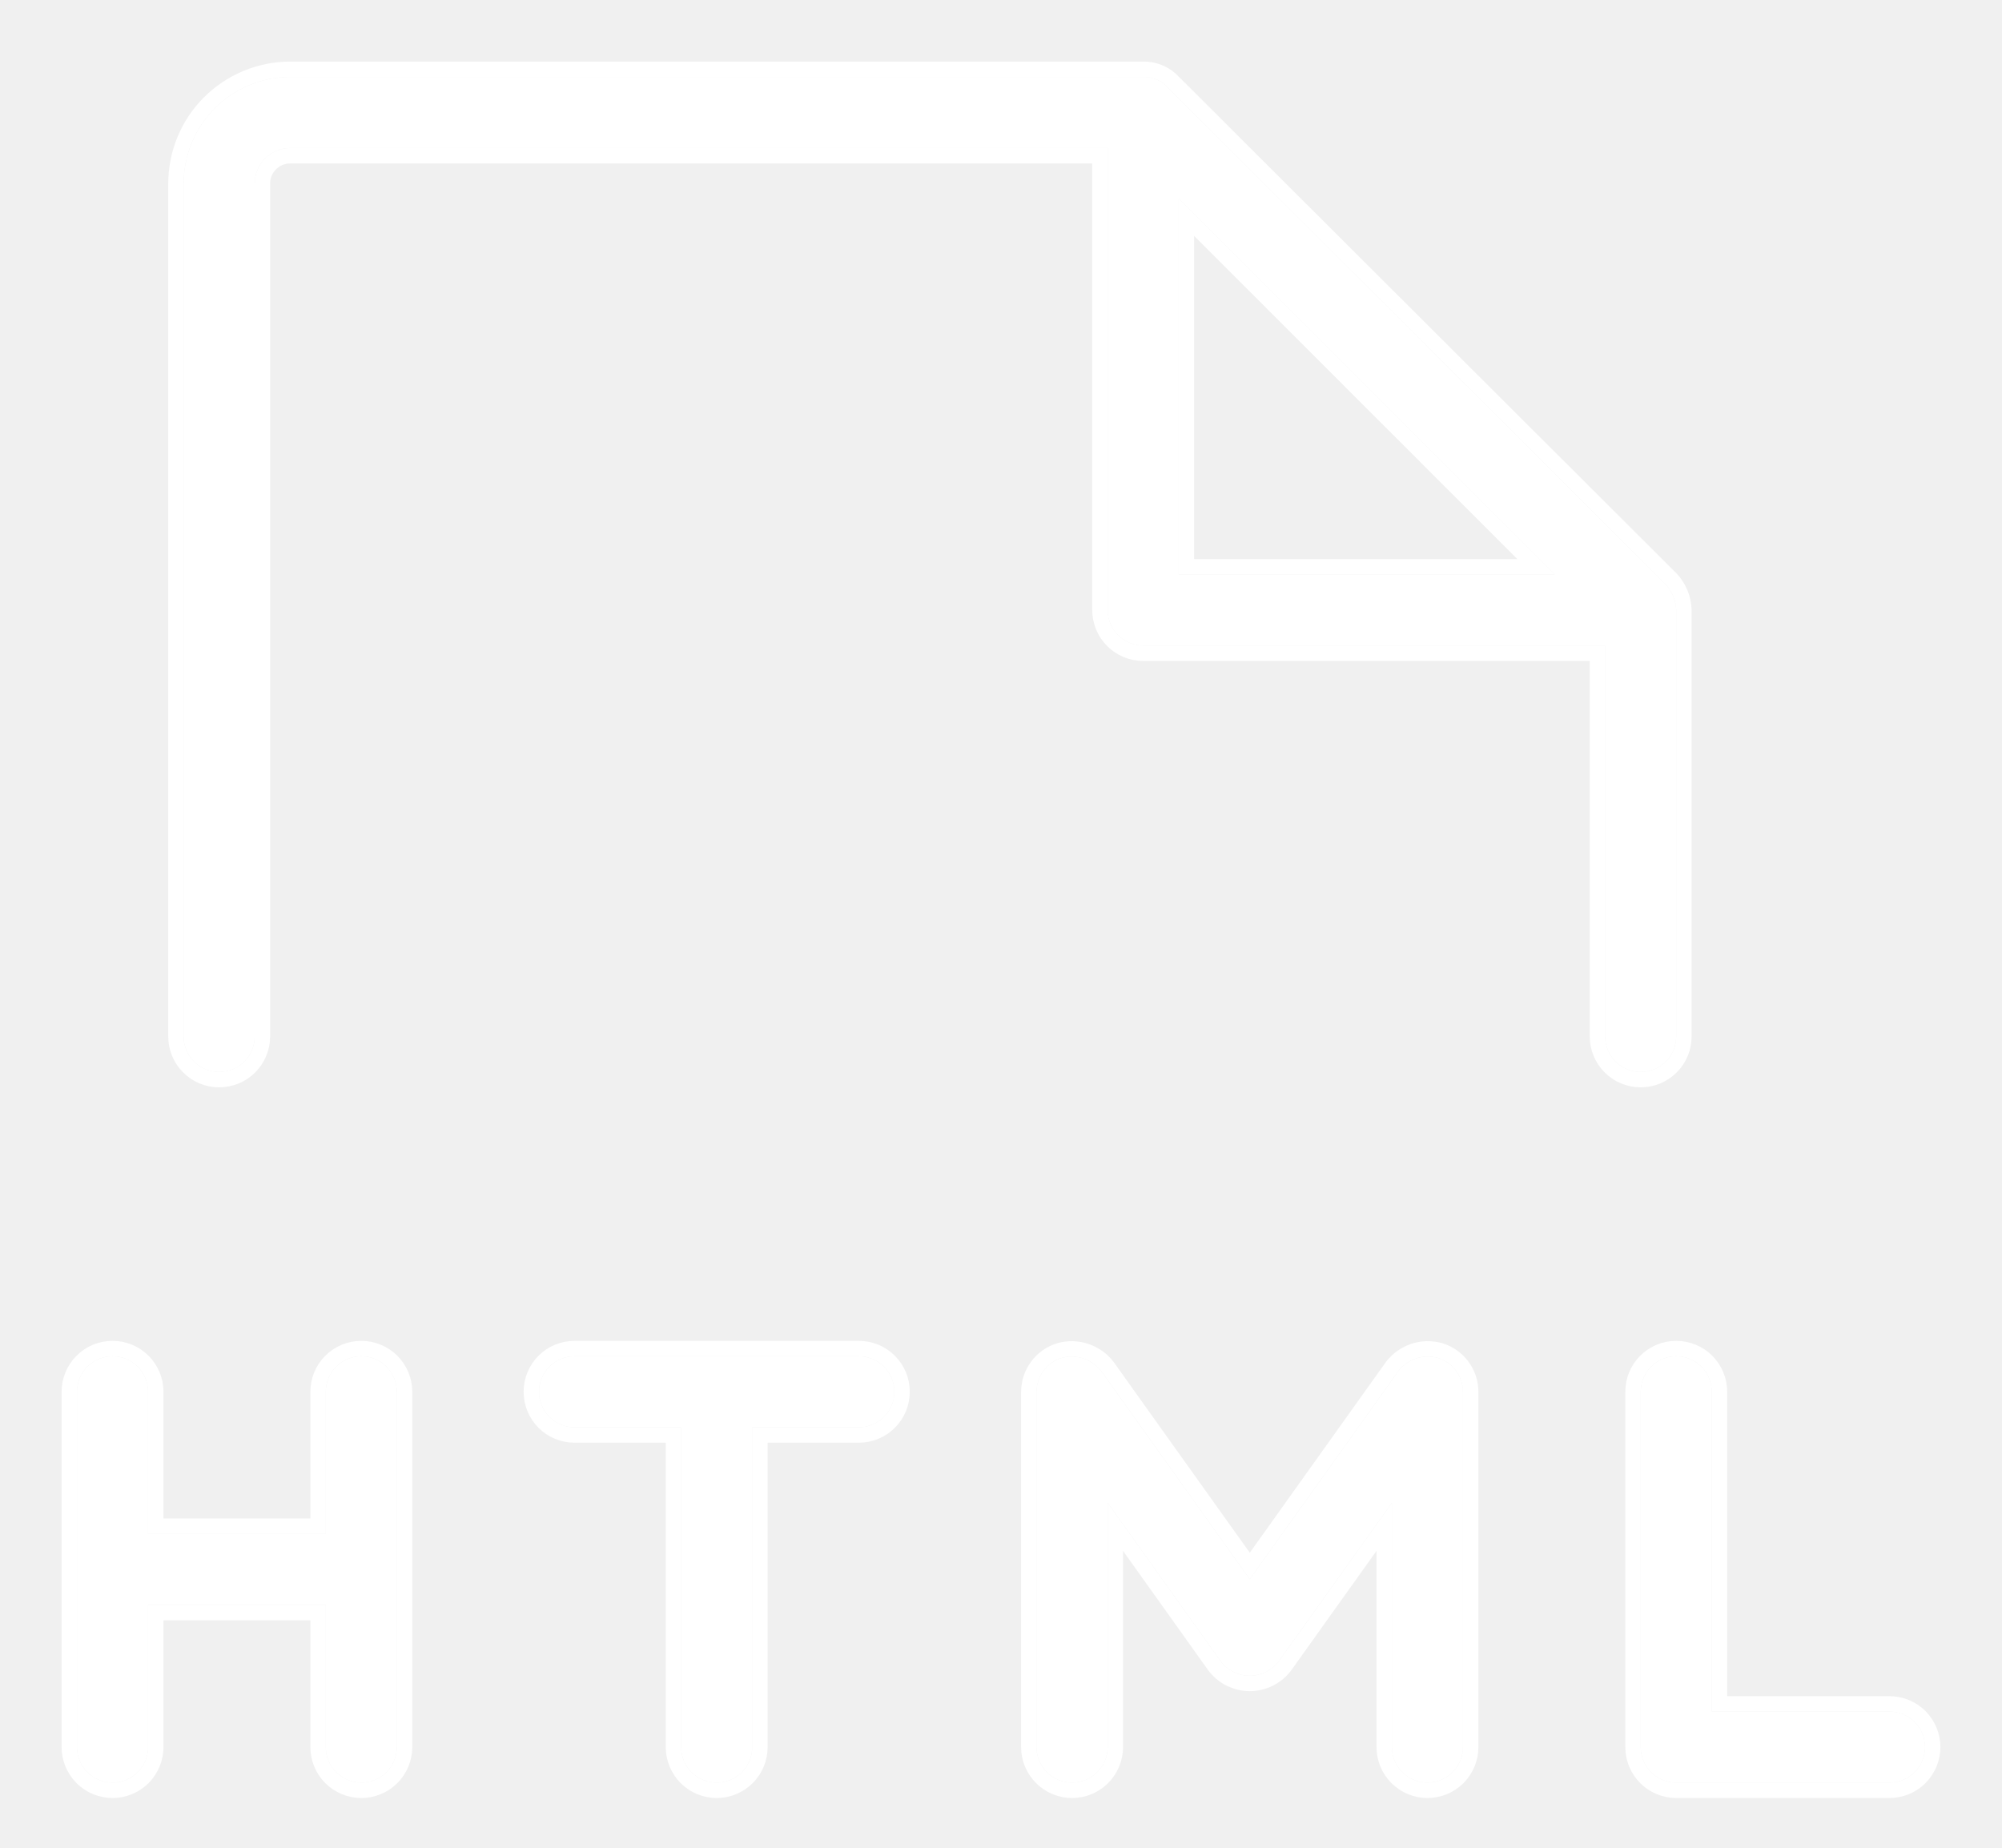
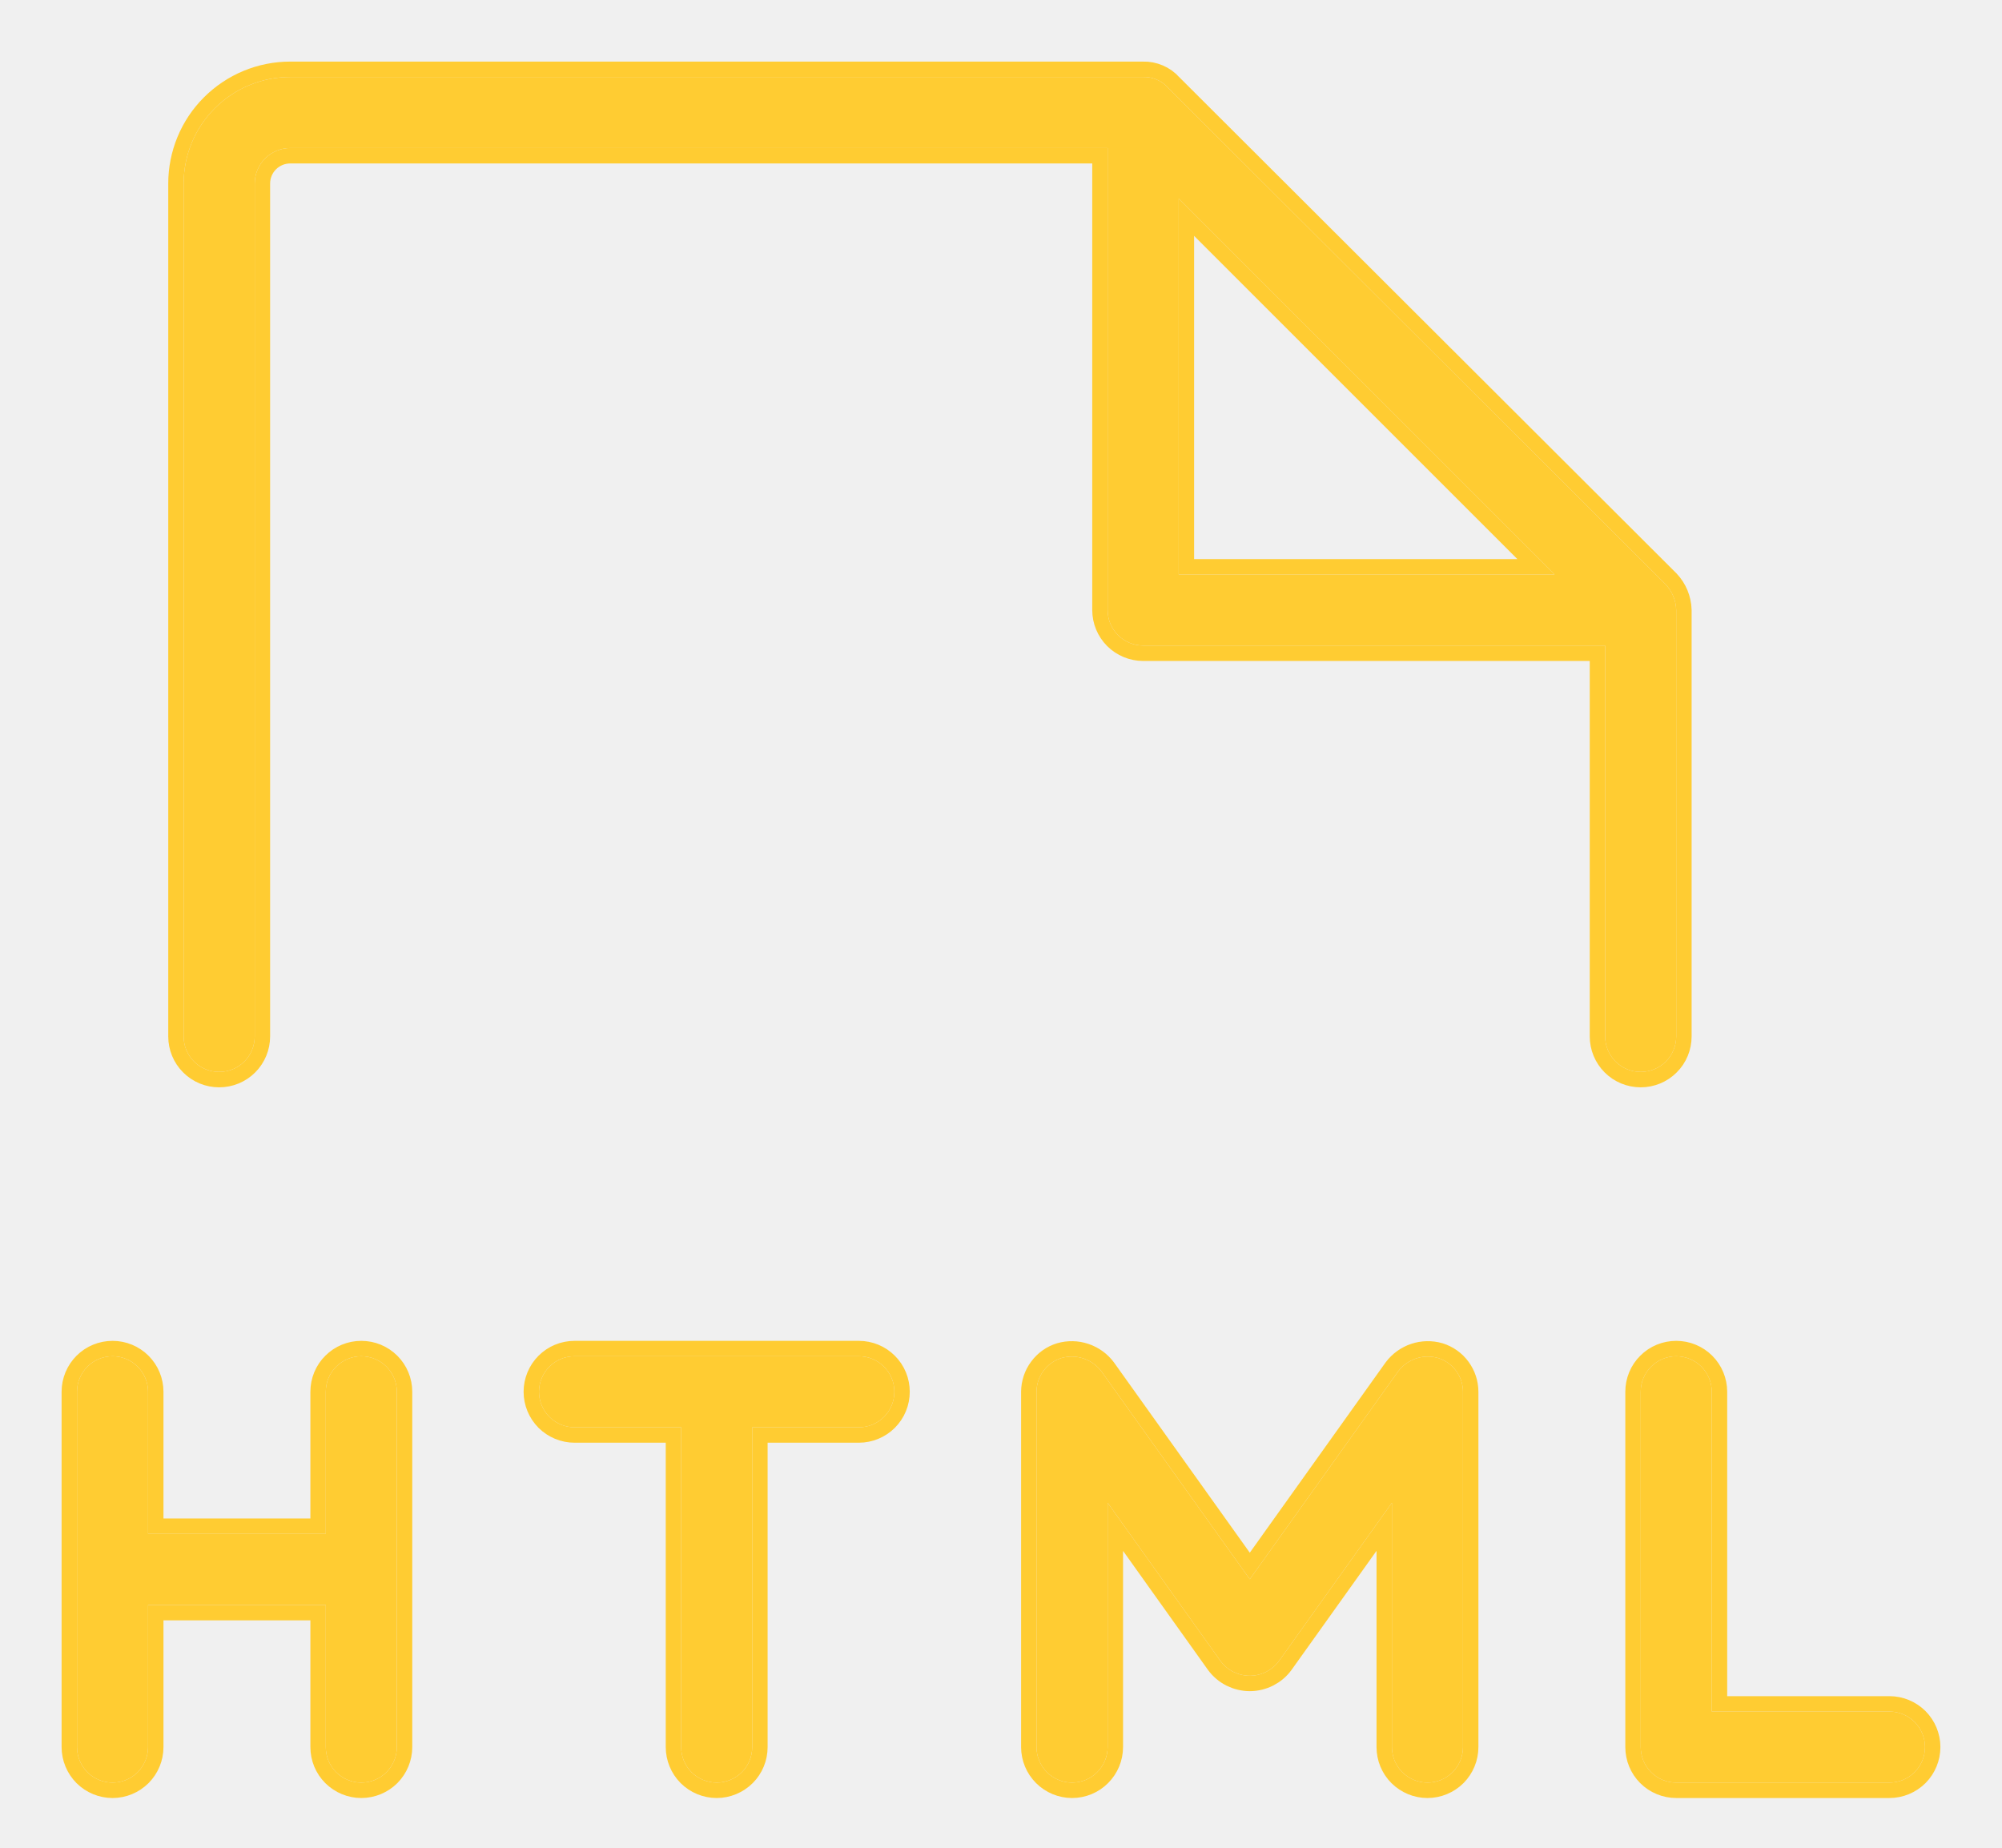
<svg xmlns="http://www.w3.org/2000/svg" width="26" height="24" viewBox="0 0 26 24" fill="none">
  <mask id="path-1-outside-1_101_267" maskUnits="userSpaceOnUse" x="0" y="0" width="26" height="24" fill="black">
    <rect fill="white" width="26" height="24" />
    <path d="M11.615 18.077C11.615 18.2 11.567 18.317 11.48 18.404C11.394 18.49 11.276 18.539 11.154 18.539H9.769V22.692C9.769 22.815 9.721 22.932 9.634 23.019C9.547 23.105 9.43 23.154 9.308 23.154C9.185 23.154 9.068 23.105 8.981 23.019C8.895 22.932 8.846 22.815 8.846 22.692V18.539H7.462C7.339 18.539 7.222 18.49 7.135 18.404C7.049 18.317 7 18.2 7 18.077C7 17.955 7.049 17.837 7.135 17.751C7.222 17.664 7.339 17.616 7.462 17.616H11.154C11.276 17.616 11.394 17.664 11.48 17.751C11.567 17.837 11.615 17.955 11.615 18.077ZM4.692 17.616C4.57 17.616 4.453 17.664 4.366 17.751C4.279 17.837 4.231 17.955 4.231 18.077V19.923H1.923V18.077C1.923 17.955 1.874 17.837 1.788 17.751C1.701 17.664 1.584 17.616 1.462 17.616C1.339 17.616 1.222 17.664 1.135 17.751C1.049 17.837 1 17.955 1 18.077V22.692C1 22.815 1.049 22.932 1.135 23.019C1.222 23.105 1.339 23.154 1.462 23.154C1.584 23.154 1.701 23.105 1.788 23.019C1.874 22.932 1.923 22.815 1.923 22.692V20.846H4.231V22.692C4.231 22.815 4.279 22.932 4.366 23.019C4.453 23.105 4.57 23.154 4.692 23.154C4.815 23.154 4.932 23.105 5.019 23.019C5.105 22.932 5.154 22.815 5.154 22.692V18.077C5.154 17.955 5.105 17.837 5.019 17.751C4.932 17.664 4.815 17.616 4.692 17.616ZM24.538 22.231H22.231V18.077C22.231 17.955 22.182 17.837 22.096 17.751C22.009 17.664 21.892 17.616 21.769 17.616C21.647 17.616 21.529 17.664 21.443 17.751C21.356 17.837 21.308 17.955 21.308 18.077V22.692C21.308 22.815 21.356 22.932 21.443 23.019C21.529 23.105 21.647 23.154 21.769 23.154H24.538C24.661 23.154 24.778 23.105 24.865 23.019C24.951 22.932 25 22.815 25 22.692C25 22.57 24.951 22.453 24.865 22.366C24.778 22.28 24.661 22.231 24.538 22.231ZM18.677 17.639C18.583 17.612 18.483 17.614 18.39 17.645C18.298 17.676 18.217 17.734 18.158 17.812L16.231 20.512L14.304 17.812C14.245 17.734 14.164 17.676 14.071 17.645C13.978 17.614 13.879 17.612 13.785 17.639C13.691 17.668 13.61 17.726 13.552 17.805C13.493 17.884 13.462 17.979 13.461 18.077V22.692C13.461 22.815 13.51 22.932 13.597 23.019C13.683 23.105 13.801 23.154 13.923 23.154C14.046 23.154 14.163 23.105 14.249 23.019C14.336 22.932 14.385 22.815 14.385 22.692V19.519L15.85 21.573C15.894 21.633 15.951 21.681 16.017 21.715C16.084 21.748 16.157 21.766 16.231 21.766C16.305 21.766 16.378 21.748 16.444 21.715C16.51 21.681 16.568 21.633 16.611 21.573L18.077 19.519V22.692C18.077 22.815 18.125 22.932 18.212 23.019C18.299 23.105 18.416 23.154 18.538 23.154C18.661 23.154 18.778 23.105 18.865 23.019C18.951 22.932 19 22.815 19 22.692V18.077C19 17.979 18.968 17.884 18.91 17.805C18.852 17.726 18.77 17.668 18.677 17.639ZM21.308 13.923C21.185 13.923 21.068 13.875 20.981 13.788C20.895 13.702 20.846 13.584 20.846 13.462V8.385H14.846C14.724 8.385 14.606 8.336 14.52 8.25C14.433 8.163 14.385 8.046 14.385 7.923V1.923H3.769C3.647 1.923 3.529 1.972 3.443 2.058C3.356 2.145 3.308 2.262 3.308 2.385V13.462C3.308 13.584 3.259 13.702 3.173 13.788C3.086 13.875 2.969 13.923 2.846 13.923C2.724 13.923 2.606 13.875 2.52 13.788C2.433 13.702 2.385 13.584 2.385 13.462V2.385C2.385 2.018 2.53 1.665 2.79 1.406C3.05 1.146 3.402 1 3.769 1H14.846C14.907 0.998 14.967 1.01 15.023 1.034C15.079 1.058 15.129 1.093 15.169 1.139L21.631 7.589C21.716 7.68 21.765 7.799 21.769 7.923V13.462C21.769 13.584 21.721 13.702 21.634 13.788C21.547 13.875 21.43 13.923 21.308 13.923ZM15.308 7.462H20.189L15.308 2.581V7.462Z" />
  </mask>
-   <path d="M11.615 18.077C11.615 18.2 11.567 18.317 11.48 18.404C11.394 18.49 11.276 18.539 11.154 18.539H9.769V22.692C9.769 22.815 9.721 22.932 9.634 23.019C9.547 23.105 9.43 23.154 9.308 23.154C9.185 23.154 9.068 23.105 8.981 23.019C8.895 22.932 8.846 22.815 8.846 22.692V18.539H7.462C7.339 18.539 7.222 18.49 7.135 18.404C7.049 18.317 7 18.2 7 18.077C7 17.955 7.049 17.837 7.135 17.751C7.222 17.664 7.339 17.616 7.462 17.616H11.154C11.276 17.616 11.394 17.664 11.48 17.751C11.567 17.837 11.615 17.955 11.615 18.077ZM4.692 17.616C4.57 17.616 4.453 17.664 4.366 17.751C4.279 17.837 4.231 17.955 4.231 18.077V19.923H1.923V18.077C1.923 17.955 1.874 17.837 1.788 17.751C1.701 17.664 1.584 17.616 1.462 17.616C1.339 17.616 1.222 17.664 1.135 17.751C1.049 17.837 1 17.955 1 18.077V22.692C1 22.815 1.049 22.932 1.135 23.019C1.222 23.105 1.339 23.154 1.462 23.154C1.584 23.154 1.701 23.105 1.788 23.019C1.874 22.932 1.923 22.815 1.923 22.692V20.846H4.231V22.692C4.231 22.815 4.279 22.932 4.366 23.019C4.453 23.105 4.57 23.154 4.692 23.154C4.815 23.154 4.932 23.105 5.019 23.019C5.105 22.932 5.154 22.815 5.154 22.692V18.077C5.154 17.955 5.105 17.837 5.019 17.751C4.932 17.664 4.815 17.616 4.692 17.616ZM24.538 22.231H22.231V18.077C22.231 17.955 22.182 17.837 22.096 17.751C22.009 17.664 21.892 17.616 21.769 17.616C21.647 17.616 21.529 17.664 21.443 17.751C21.356 17.837 21.308 17.955 21.308 18.077V22.692C21.308 22.815 21.356 22.932 21.443 23.019C21.529 23.105 21.647 23.154 21.769 23.154H24.538C24.661 23.154 24.778 23.105 24.865 23.019C24.951 22.932 25 22.815 25 22.692C25 22.57 24.951 22.453 24.865 22.366C24.778 22.28 24.661 22.231 24.538 22.231ZM18.677 17.639C18.583 17.612 18.483 17.614 18.39 17.645C18.298 17.676 18.217 17.734 18.158 17.812L16.231 20.512L14.304 17.812C14.245 17.734 14.164 17.676 14.071 17.645C13.978 17.614 13.879 17.612 13.785 17.639C13.691 17.668 13.61 17.726 13.552 17.805C13.493 17.884 13.462 17.979 13.461 18.077V22.692C13.461 22.815 13.51 22.932 13.597 23.019C13.683 23.105 13.801 23.154 13.923 23.154C14.046 23.154 14.163 23.105 14.249 23.019C14.336 22.932 14.385 22.815 14.385 22.692V19.519L15.85 21.573C15.894 21.633 15.951 21.681 16.017 21.715C16.084 21.748 16.157 21.766 16.231 21.766C16.305 21.766 16.378 21.748 16.444 21.715C16.51 21.681 16.568 21.633 16.611 21.573L18.077 19.519V22.692C18.077 22.815 18.125 22.932 18.212 23.019C18.299 23.105 18.416 23.154 18.538 23.154C18.661 23.154 18.778 23.105 18.865 23.019C18.951 22.932 19 22.815 19 22.692V18.077C19 17.979 18.968 17.884 18.91 17.805C18.852 17.726 18.77 17.668 18.677 17.639ZM21.308 13.923C21.185 13.923 21.068 13.875 20.981 13.788C20.895 13.702 20.846 13.584 20.846 13.462V8.385H14.846C14.724 8.385 14.606 8.336 14.52 8.25C14.433 8.163 14.385 8.046 14.385 7.923V1.923H3.769C3.647 1.923 3.529 1.972 3.443 2.058C3.356 2.145 3.308 2.262 3.308 2.385V13.462C3.308 13.584 3.259 13.702 3.173 13.788C3.086 13.875 2.969 13.923 2.846 13.923C2.724 13.923 2.606 13.875 2.52 13.788C2.433 13.702 2.385 13.584 2.385 13.462V2.385C2.385 2.018 2.53 1.665 2.79 1.406C3.05 1.146 3.402 1 3.769 1H14.846C14.907 0.998 14.967 1.01 15.023 1.034C15.079 1.058 15.129 1.093 15.169 1.139L21.631 7.589C21.716 7.68 21.765 7.799 21.769 7.923V13.462C21.769 13.584 21.721 13.702 21.634 13.788C21.547 13.875 21.43 13.923 21.308 13.923ZM15.308 7.462H20.189L15.308 2.581V7.462Z" fill="white" />
-   <path d="M11.615 18.077C11.615 18.2 11.567 18.317 11.48 18.404C11.394 18.49 11.276 18.539 11.154 18.539H9.769V22.692C9.769 22.815 9.721 22.932 9.634 23.019C9.547 23.105 9.43 23.154 9.308 23.154C9.185 23.154 9.068 23.105 8.981 23.019C8.895 22.932 8.846 22.815 8.846 22.692V18.539H7.462C7.339 18.539 7.222 18.49 7.135 18.404C7.049 18.317 7 18.2 7 18.077C7 17.955 7.049 17.837 7.135 17.751C7.222 17.664 7.339 17.616 7.462 17.616H11.154C11.276 17.616 11.394 17.664 11.48 17.751C11.567 17.837 11.615 17.955 11.615 18.077ZM4.692 17.616C4.57 17.616 4.453 17.664 4.366 17.751C4.279 17.837 4.231 17.955 4.231 18.077V19.923H1.923V18.077C1.923 17.955 1.874 17.837 1.788 17.751C1.701 17.664 1.584 17.616 1.462 17.616C1.339 17.616 1.222 17.664 1.135 17.751C1.049 17.837 1 17.955 1 18.077V22.692C1 22.815 1.049 22.932 1.135 23.019C1.222 23.105 1.339 23.154 1.462 23.154C1.584 23.154 1.701 23.105 1.788 23.019C1.874 22.932 1.923 22.815 1.923 22.692V20.846H4.231V22.692C4.231 22.815 4.279 22.932 4.366 23.019C4.453 23.105 4.57 23.154 4.692 23.154C4.815 23.154 4.932 23.105 5.019 23.019C5.105 22.932 5.154 22.815 5.154 22.692V18.077C5.154 17.955 5.105 17.837 5.019 17.751C4.932 17.664 4.815 17.616 4.692 17.616ZM24.538 22.231H22.231V18.077C22.231 17.955 22.182 17.837 22.096 17.751C22.009 17.664 21.892 17.616 21.769 17.616C21.647 17.616 21.529 17.664 21.443 17.751C21.356 17.837 21.308 17.955 21.308 18.077V22.692C21.308 22.815 21.356 22.932 21.443 23.019C21.529 23.105 21.647 23.154 21.769 23.154H24.538C24.661 23.154 24.778 23.105 24.865 23.019C24.951 22.932 25 22.815 25 22.692C25 22.57 24.951 22.453 24.865 22.366C24.778 22.28 24.661 22.231 24.538 22.231ZM18.677 17.639C18.583 17.612 18.483 17.614 18.39 17.645C18.298 17.676 18.217 17.734 18.158 17.812L16.231 20.512L14.304 17.812C14.245 17.734 14.164 17.676 14.071 17.645C13.978 17.614 13.879 17.612 13.785 17.639C13.691 17.668 13.61 17.726 13.552 17.805C13.493 17.884 13.462 17.979 13.461 18.077V22.692C13.461 22.815 13.51 22.932 13.597 23.019C13.683 23.105 13.801 23.154 13.923 23.154C14.046 23.154 14.163 23.105 14.249 23.019C14.336 22.932 14.385 22.815 14.385 22.692V19.519L15.85 21.573C15.894 21.633 15.951 21.681 16.017 21.715C16.084 21.748 16.157 21.766 16.231 21.766C16.305 21.766 16.378 21.748 16.444 21.715C16.51 21.681 16.568 21.633 16.611 21.573L18.077 19.519V22.692C18.077 22.815 18.125 22.932 18.212 23.019C18.299 23.105 18.416 23.154 18.538 23.154C18.661 23.154 18.778 23.105 18.865 23.019C18.951 22.932 19 22.815 19 22.692V18.077C19 17.979 18.968 17.884 18.91 17.805C18.852 17.726 18.77 17.668 18.677 17.639ZM21.308 13.923C21.185 13.923 21.068 13.875 20.981 13.788C20.895 13.702 20.846 13.584 20.846 13.462V8.385H14.846C14.724 8.385 14.606 8.336 14.52 8.25C14.433 8.163 14.385 8.046 14.385 7.923V1.923H3.769C3.647 1.923 3.529 1.972 3.443 2.058C3.356 2.145 3.308 2.262 3.308 2.385V13.462C3.308 13.584 3.259 13.702 3.173 13.788C3.086 13.875 2.969 13.923 2.846 13.923C2.724 13.923 2.606 13.875 2.52 13.788C2.433 13.702 2.385 13.584 2.385 13.462V2.385C2.385 2.018 2.53 1.665 2.79 1.406C3.05 1.146 3.402 1 3.769 1H14.846C14.907 0.998 14.967 1.01 15.023 1.034C15.079 1.058 15.129 1.093 15.169 1.139L21.631 7.589C21.716 7.68 21.765 7.799 21.769 7.923V13.462C21.769 13.584 21.721 13.702 21.634 13.788C21.547 13.875 21.43 13.923 21.308 13.923ZM15.308 7.462H20.189L15.308 2.581V7.462Z" stroke="white" stroke-width="0.4" mask="url(#path-1-outside-1_101_267)" />
+   <path d="M11.615 18.077C11.615 18.2 11.567 18.317 11.48 18.404C11.394 18.49 11.276 18.539 11.154 18.539H9.769V22.692C9.769 22.815 9.721 22.932 9.634 23.019C9.547 23.105 9.43 23.154 9.308 23.154C9.185 23.154 9.068 23.105 8.981 23.019C8.895 22.932 8.846 22.815 8.846 22.692V18.539H7.462C7.339 18.539 7.222 18.49 7.135 18.404C7.049 18.317 7 18.2 7 18.077C7 17.955 7.049 17.837 7.135 17.751C7.222 17.664 7.339 17.616 7.462 17.616H11.154C11.276 17.616 11.394 17.664 11.48 17.751C11.567 17.837 11.615 17.955 11.615 18.077ZM4.692 17.616C4.57 17.616 4.453 17.664 4.366 17.751C4.279 17.837 4.231 17.955 4.231 18.077V19.923H1.923V18.077C1.923 17.955 1.874 17.837 1.788 17.751C1.701 17.664 1.584 17.616 1.462 17.616C1.339 17.616 1.222 17.664 1.135 17.751C1.049 17.837 1 17.955 1 18.077V22.692C1 22.815 1.049 22.932 1.135 23.019C1.222 23.105 1.339 23.154 1.462 23.154C1.584 23.154 1.701 23.105 1.788 23.019C1.874 22.932 1.923 22.815 1.923 22.692V20.846H4.231V22.692C4.231 22.815 4.279 22.932 4.366 23.019C4.453 23.105 4.57 23.154 4.692 23.154C4.815 23.154 4.932 23.105 5.019 23.019C5.105 22.932 5.154 22.815 5.154 22.692V18.077C5.154 17.955 5.105 17.837 5.019 17.751C4.932 17.664 4.815 17.616 4.692 17.616ZM24.538 22.231H22.231V18.077C22.231 17.955 22.182 17.837 22.096 17.751C22.009 17.664 21.892 17.616 21.769 17.616C21.647 17.616 21.529 17.664 21.443 17.751C21.356 17.837 21.308 17.955 21.308 18.077V22.692C21.308 22.815 21.356 22.932 21.443 23.019C21.529 23.105 21.647 23.154 21.769 23.154H24.538C24.661 23.154 24.778 23.105 24.865 23.019C24.951 22.932 25 22.815 25 22.692C25 22.57 24.951 22.453 24.865 22.366C24.778 22.28 24.661 22.231 24.538 22.231ZM18.677 17.639C18.583 17.612 18.483 17.614 18.39 17.645C18.298 17.676 18.217 17.734 18.158 17.812L16.231 20.512L14.304 17.812C14.245 17.734 14.164 17.676 14.071 17.645C13.978 17.614 13.879 17.612 13.785 17.639C13.691 17.668 13.61 17.726 13.552 17.805C13.493 17.884 13.462 17.979 13.461 18.077V22.692C13.461 22.815 13.51 22.932 13.597 23.019C13.683 23.105 13.801 23.154 13.923 23.154C14.046 23.154 14.163 23.105 14.249 23.019C14.336 22.932 14.385 22.815 14.385 22.692V19.519L15.85 21.573C15.894 21.633 15.951 21.681 16.017 21.715C16.084 21.748 16.157 21.766 16.231 21.766C16.305 21.766 16.378 21.748 16.444 21.715C16.51 21.681 16.568 21.633 16.611 21.573L18.077 19.519V22.692C18.077 22.815 18.125 22.932 18.212 23.019C18.299 23.105 18.416 23.154 18.538 23.154C18.661 23.154 18.778 23.105 18.865 23.019C18.951 22.932 19 22.815 19 22.692V18.077C19 17.979 18.968 17.884 18.91 17.805C18.852 17.726 18.77 17.668 18.677 17.639ZM21.308 13.923C21.185 13.923 21.068 13.875 20.981 13.788C20.895 13.702 20.846 13.584 20.846 13.462V8.385H14.846C14.724 8.385 14.606 8.336 14.52 8.25C14.433 8.163 14.385 8.046 14.385 7.923V1.923H3.769C3.647 1.923 3.529 1.972 3.443 2.058C3.356 2.145 3.308 2.262 3.308 2.385V13.462C3.308 13.584 3.259 13.702 3.173 13.788C3.086 13.875 2.969 13.923 2.846 13.923C2.724 13.923 2.606 13.875 2.52 13.788C2.433 13.702 2.385 13.584 2.385 13.462V2.385C2.385 2.018 2.53 1.665 2.79 1.406C3.05 1.146 3.402 1 3.769 1H14.846C14.907 0.998 14.967 1.01 15.023 1.034C15.079 1.058 15.129 1.093 15.169 1.139L21.631 7.589C21.716 7.68 21.765 7.799 21.769 7.923V13.462C21.769 13.584 21.721 13.702 21.634 13.788C21.547 13.875 21.43 13.923 21.308 13.923ZM15.308 7.462H20.189L15.308 2.581V7.462Z" fill="rgb(255, 204, 50)" />
+   <path d="M11.615 18.077C11.615 18.2 11.567 18.317 11.48 18.404C11.394 18.49 11.276 18.539 11.154 18.539H9.769V22.692C9.769 22.815 9.721 22.932 9.634 23.019C9.547 23.105 9.43 23.154 9.308 23.154C9.185 23.154 9.068 23.105 8.981 23.019C8.895 22.932 8.846 22.815 8.846 22.692V18.539H7.462C7.339 18.539 7.222 18.49 7.135 18.404C7.049 18.317 7 18.2 7 18.077C7 17.955 7.049 17.837 7.135 17.751C7.222 17.664 7.339 17.616 7.462 17.616H11.154C11.276 17.616 11.394 17.664 11.48 17.751C11.567 17.837 11.615 17.955 11.615 18.077ZM4.692 17.616C4.57 17.616 4.453 17.664 4.366 17.751C4.279 17.837 4.231 17.955 4.231 18.077V19.923H1.923V18.077C1.923 17.955 1.874 17.837 1.788 17.751C1.701 17.664 1.584 17.616 1.462 17.616C1.339 17.616 1.222 17.664 1.135 17.751C1.049 17.837 1 17.955 1 18.077V22.692C1 22.815 1.049 22.932 1.135 23.019C1.222 23.105 1.339 23.154 1.462 23.154C1.584 23.154 1.701 23.105 1.788 23.019C1.874 22.932 1.923 22.815 1.923 22.692V20.846H4.231V22.692C4.231 22.815 4.279 22.932 4.366 23.019C4.453 23.105 4.57 23.154 4.692 23.154C4.815 23.154 4.932 23.105 5.019 23.019C5.105 22.932 5.154 22.815 5.154 22.692V18.077C5.154 17.955 5.105 17.837 5.019 17.751C4.932 17.664 4.815 17.616 4.692 17.616ZM24.538 22.231H22.231V18.077C22.231 17.955 22.182 17.837 22.096 17.751C22.009 17.664 21.892 17.616 21.769 17.616C21.647 17.616 21.529 17.664 21.443 17.751C21.356 17.837 21.308 17.955 21.308 18.077V22.692C21.308 22.815 21.356 22.932 21.443 23.019C21.529 23.105 21.647 23.154 21.769 23.154H24.538C24.661 23.154 24.778 23.105 24.865 23.019C24.951 22.932 25 22.815 25 22.692C25 22.57 24.951 22.453 24.865 22.366C24.778 22.28 24.661 22.231 24.538 22.231ZM18.677 17.639C18.583 17.612 18.483 17.614 18.39 17.645C18.298 17.676 18.217 17.734 18.158 17.812L16.231 20.512L14.304 17.812C14.245 17.734 14.164 17.676 14.071 17.645C13.978 17.614 13.879 17.612 13.785 17.639C13.691 17.668 13.61 17.726 13.552 17.805C13.493 17.884 13.462 17.979 13.461 18.077V22.692C13.461 22.815 13.51 22.932 13.597 23.019C13.683 23.105 13.801 23.154 13.923 23.154C14.046 23.154 14.163 23.105 14.249 23.019C14.336 22.932 14.385 22.815 14.385 22.692V19.519L15.85 21.573C15.894 21.633 15.951 21.681 16.017 21.715C16.084 21.748 16.157 21.766 16.231 21.766C16.305 21.766 16.378 21.748 16.444 21.715C16.51 21.681 16.568 21.633 16.611 21.573L18.077 19.519V22.692C18.077 22.815 18.125 22.932 18.212 23.019C18.299 23.105 18.416 23.154 18.538 23.154C18.661 23.154 18.778 23.105 18.865 23.019C18.951 22.932 19 22.815 19 22.692V18.077C19 17.979 18.968 17.884 18.91 17.805C18.852 17.726 18.77 17.668 18.677 17.639ZM21.308 13.923C21.185 13.923 21.068 13.875 20.981 13.788C20.895 13.702 20.846 13.584 20.846 13.462V8.385H14.846C14.724 8.385 14.606 8.336 14.52 8.25C14.433 8.163 14.385 8.046 14.385 7.923V1.923H3.769C3.647 1.923 3.529 1.972 3.443 2.058C3.356 2.145 3.308 2.262 3.308 2.385V13.462C3.308 13.584 3.259 13.702 3.173 13.788C3.086 13.875 2.969 13.923 2.846 13.923C2.724 13.923 2.606 13.875 2.52 13.788C2.433 13.702 2.385 13.584 2.385 13.462V2.385C2.385 2.018 2.53 1.665 2.79 1.406C3.05 1.146 3.402 1 3.769 1H14.846C14.907 0.998 14.967 1.01 15.023 1.034C15.079 1.058 15.129 1.093 15.169 1.139L21.631 7.589C21.716 7.68 21.765 7.799 21.769 7.923V13.462C21.769 13.584 21.721 13.702 21.634 13.788C21.547 13.875 21.43 13.923 21.308 13.923ZM15.308 7.462H20.189L15.308 2.581V7.462Z" stroke="rgb(255, 204, 50)" stroke-width="0.4" mask="url(#path-1-outside-1_101_267)" />
</svg>
